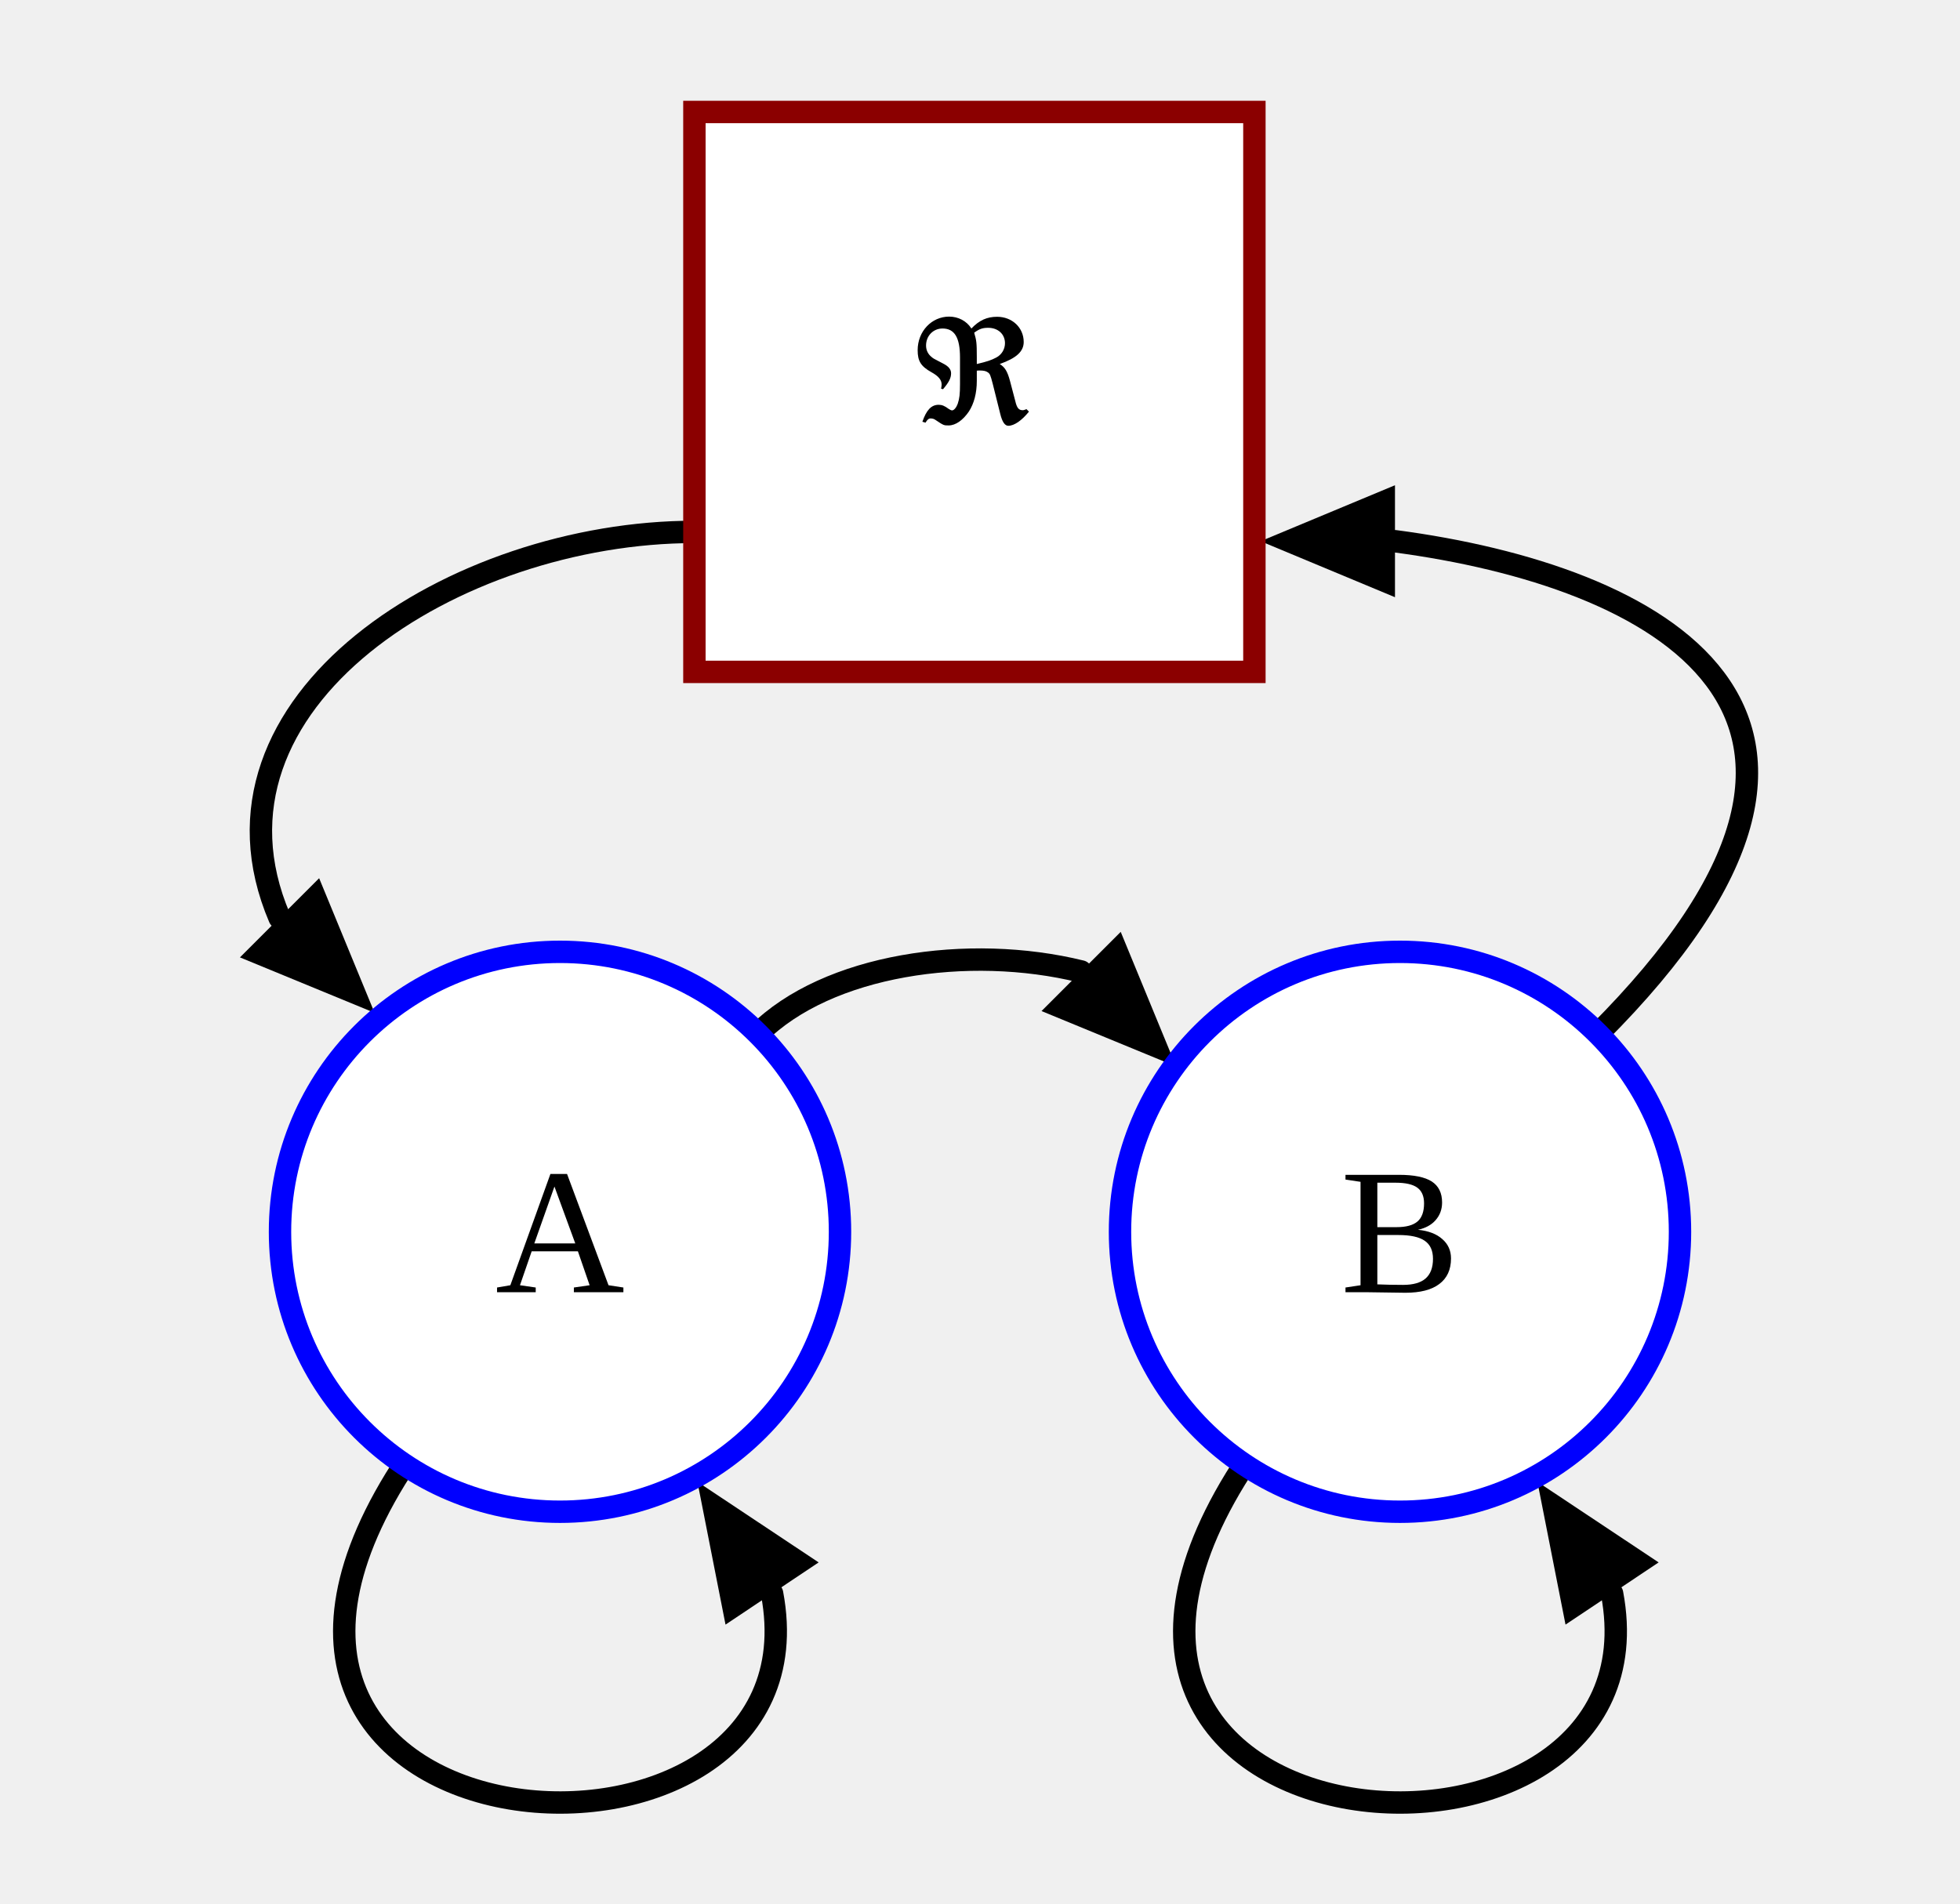
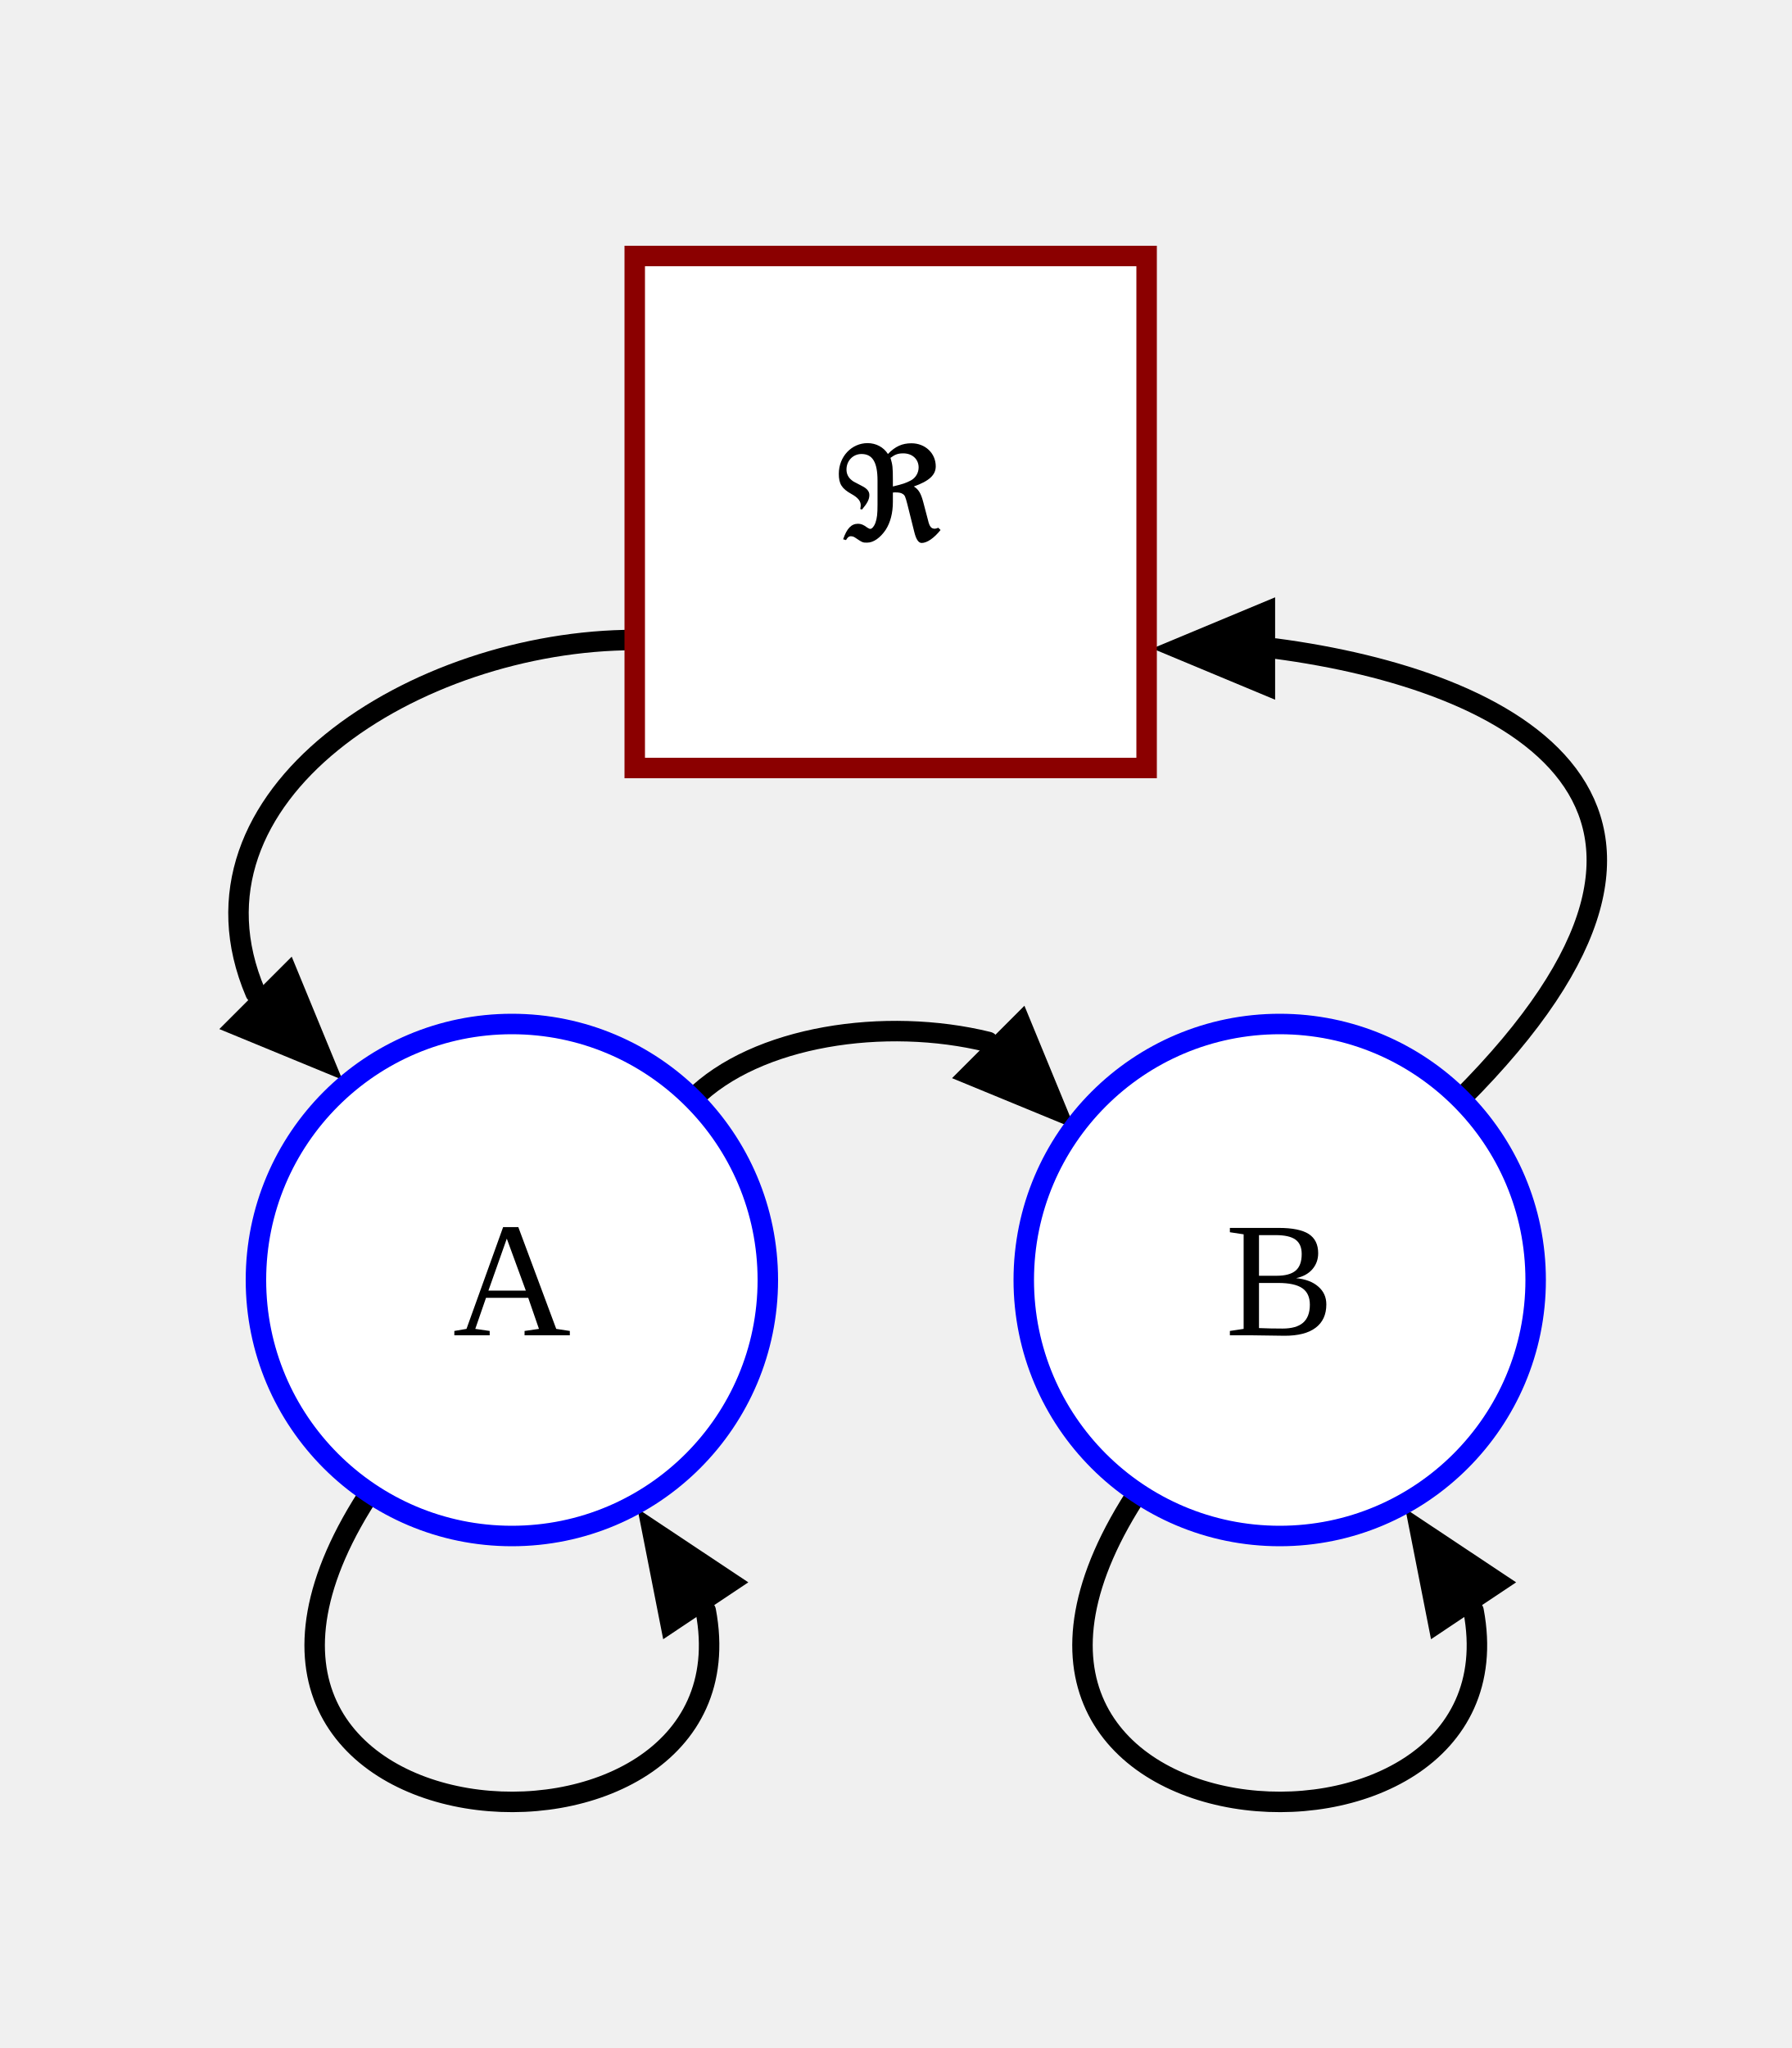
- <svg xmlns="http://www.w3.org/2000/svg" width="175" height="170">
-   <path d="M 62 47.5 C40.69 47.5 16.714 62.634 24.959 81.961" fill="none" stroke="black" stroke-linecap="round" stroke-width="2" />
-   <polygon points="28.494 78.425, 33.444 90.446, 21.423 85.496" fill="black" stroke="none" />
-   <path d="M 36.378 130.387 C12.113 166.703 74.292 170.674 68.936 142.302" fill="none" stroke="black" stroke-linecap="round" stroke-width="2" />
-   <polygon points="64.779 145.08, 62.269 132.325, 73.093 139.525" fill="black" stroke="none" />
-   <path d="M 67.678 92.322 C73.864 86.136 86.482 84.279 96.528 86.753" fill="none" stroke="black" stroke-linecap="round" stroke-width="2" />
-   <polygon points="100.064 83.217, 105.013 95.238, 92.993 90.289" fill="black" stroke="none" />
-   <path d="M 111.378 130.387 C87.113 166.703 149.292 170.674 143.936 142.302" fill="none" stroke="black" stroke-linecap="round" stroke-width="2" />
-   <polygon points="139.779 145.08, 137.269 132.325, 148.093 139.525" fill="black" stroke="none" />
-   <path d="M 142.678 92.322 C171.577 63.423 147.73 51.398 124.552 48.332" fill="none" stroke="black" stroke-linecap="round" stroke-width="2" />
-   <polygon points="124.552 53.332, 112.552 48.332, 124.552 43.332" fill="black" stroke="none" />
-   <rect x="62" y="10" fill="white" width="50" height="50" stroke="darkred" stroke-width="2" />
-   <circle cx="50" r="25" stroke="blue" stroke-width="2" cy="110" fill="white" />
-   <circle cx="125" r="25" stroke="blue" stroke-width="2" cy="110" fill="white" />
-   <text font-size="16" text-anchor="middle" x="87" y="35" dominant-baseline="central" fill="">
+ <svg xmlns="http://www.w3.org/2000/svg" width="175" height="200">
+   <path d="M 62 62.5 C40.69 62.5 16.714 77.634 24.959 96.961" fill="none" stroke-dasharray="0" stroke-linecap="round" stroke-width="2" stroke="black" />
+   <polygon points="28.494 93.425, 33.444 105.446, 21.423 100.496" fill="black" stroke="none" />
+   <path d="M 36.378 145.387 C12.113 181.703 74.292 185.674 68.936 157.302" fill="none" stroke-dasharray="0" stroke-linecap="round" stroke-width="2" stroke="black" />
+   <polygon points="64.779 160.08, 62.269 147.325, 73.093 154.525" fill="black" stroke="none" />
+   <path d="M 67.678 107.322 C73.864 101.136 86.482 99.279 96.528 101.753" fill="none" stroke-dasharray="0" stroke-linecap="round" stroke-width="2" stroke="black" />
+   <polygon points="100.064 98.217, 105.013 110.238, 92.993 105.289" fill="black" stroke="none" />
+   <path d="M 111.378 145.387 C87.113 181.703 149.292 185.674 143.936 157.302" fill="none" stroke-dasharray="0" stroke-linecap="round" stroke-width="2" stroke="black" />
+   <polygon points="139.779 160.08, 137.269 147.325, 148.093 154.525" fill="black" stroke="none" />
+   <path d="M 142.678 107.322 C171.577 78.423 147.73 66.398 124.552 63.332" fill="none" stroke-dasharray="0" stroke-linecap="round" stroke-width="2" stroke="black" />
+   <polygon points="124.552 68.332, 112.552 63.332, 124.552 58.332" fill="black" stroke="none" />
+   <rect x="62" y="25" fill="white" width="50" height="50" stroke="darkred" stroke-width="2" />
+   <circle cx="50" r="25" stroke="blue" stroke-width="2" cy="125" fill="white" stroke-dasharray="0" />
+   <circle cx="125" r="25" stroke="blue" stroke-width="2" cy="125" fill="white" stroke-dasharray="0" />
+   <text font-size="16" text-anchor="middle" x="87" y="50" dominant-baseline="central" fill="black">
ℜ<tspan dy="8" font-size=".7em" />
  </text>
-   <text font-size="16" text-anchor="middle" x="50" y="110" dominant-baseline="central" fill="">
+   <text font-size="16" text-anchor="middle" x="50" y="125" dominant-baseline="central" fill="black">
A<tspan dy="8" font-size=".7em" />
  </text>
-   <text font-size="16" text-anchor="middle" x="125" y="110" dominant-baseline="central" fill="">
+   <text font-size="16" text-anchor="middle" x="125" y="125" dominant-baseline="central" fill="black">
B<tspan dy="8" font-size=".7em" />
  </text>
</svg>
